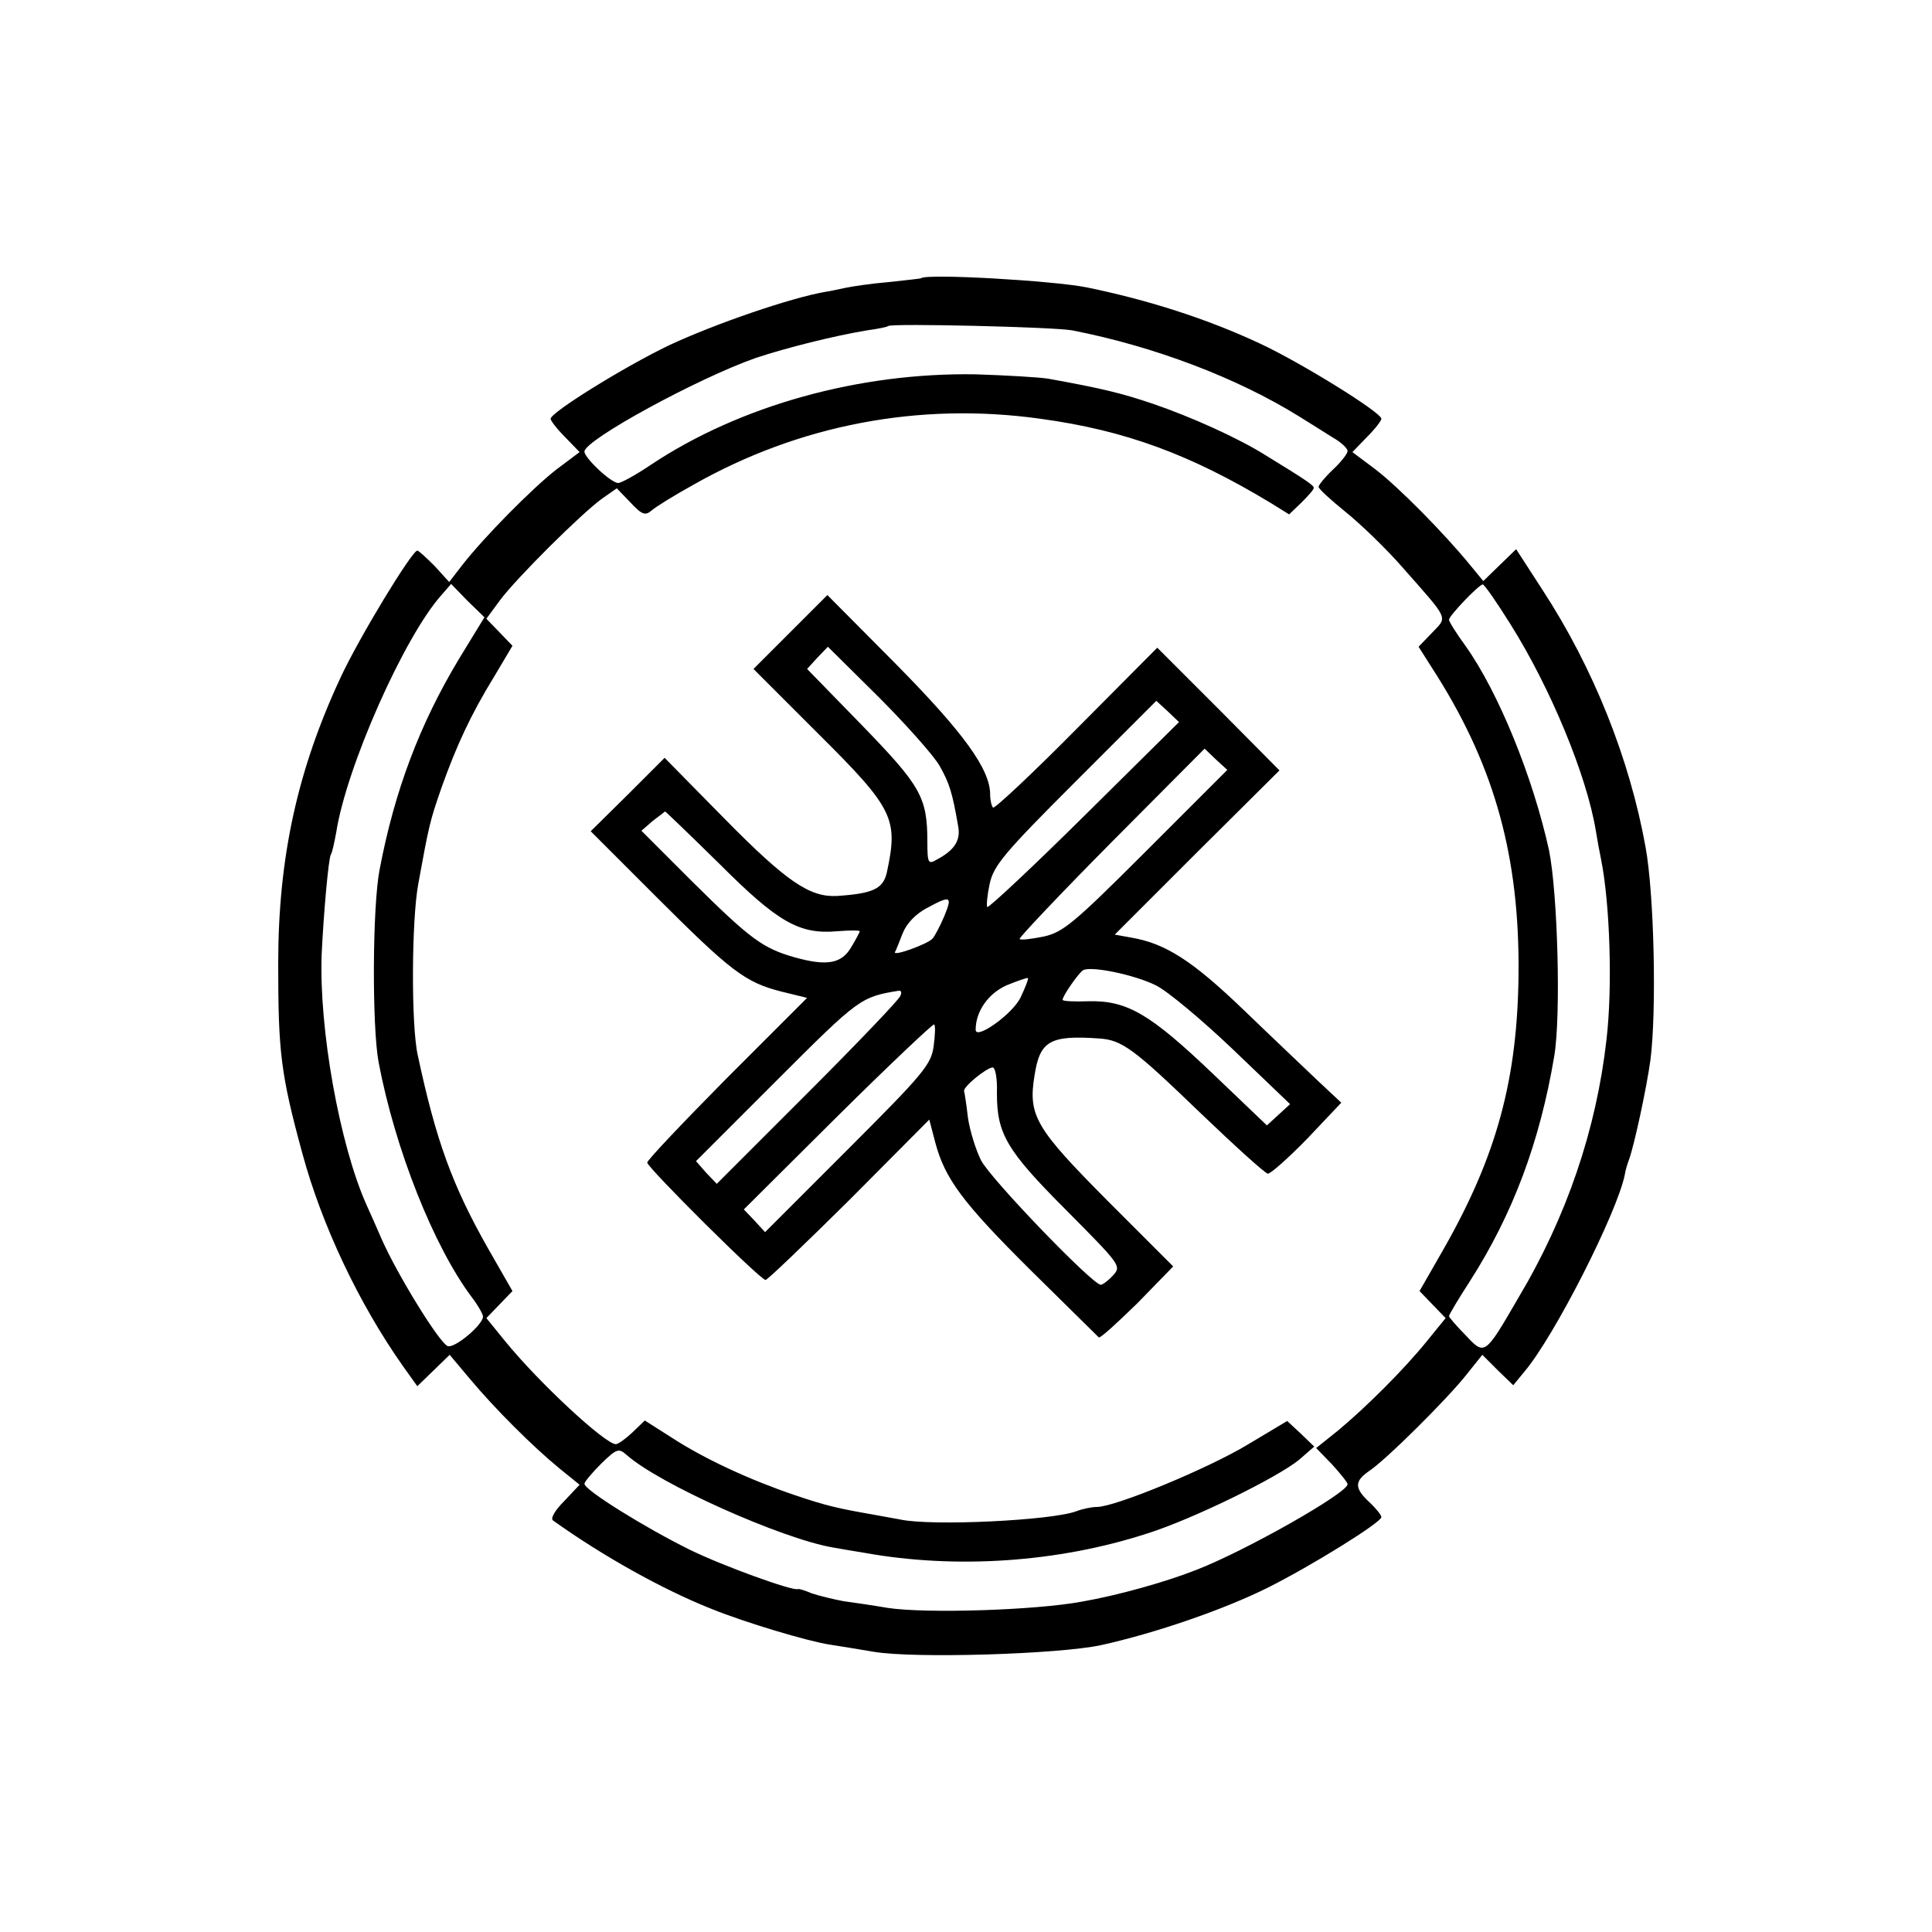
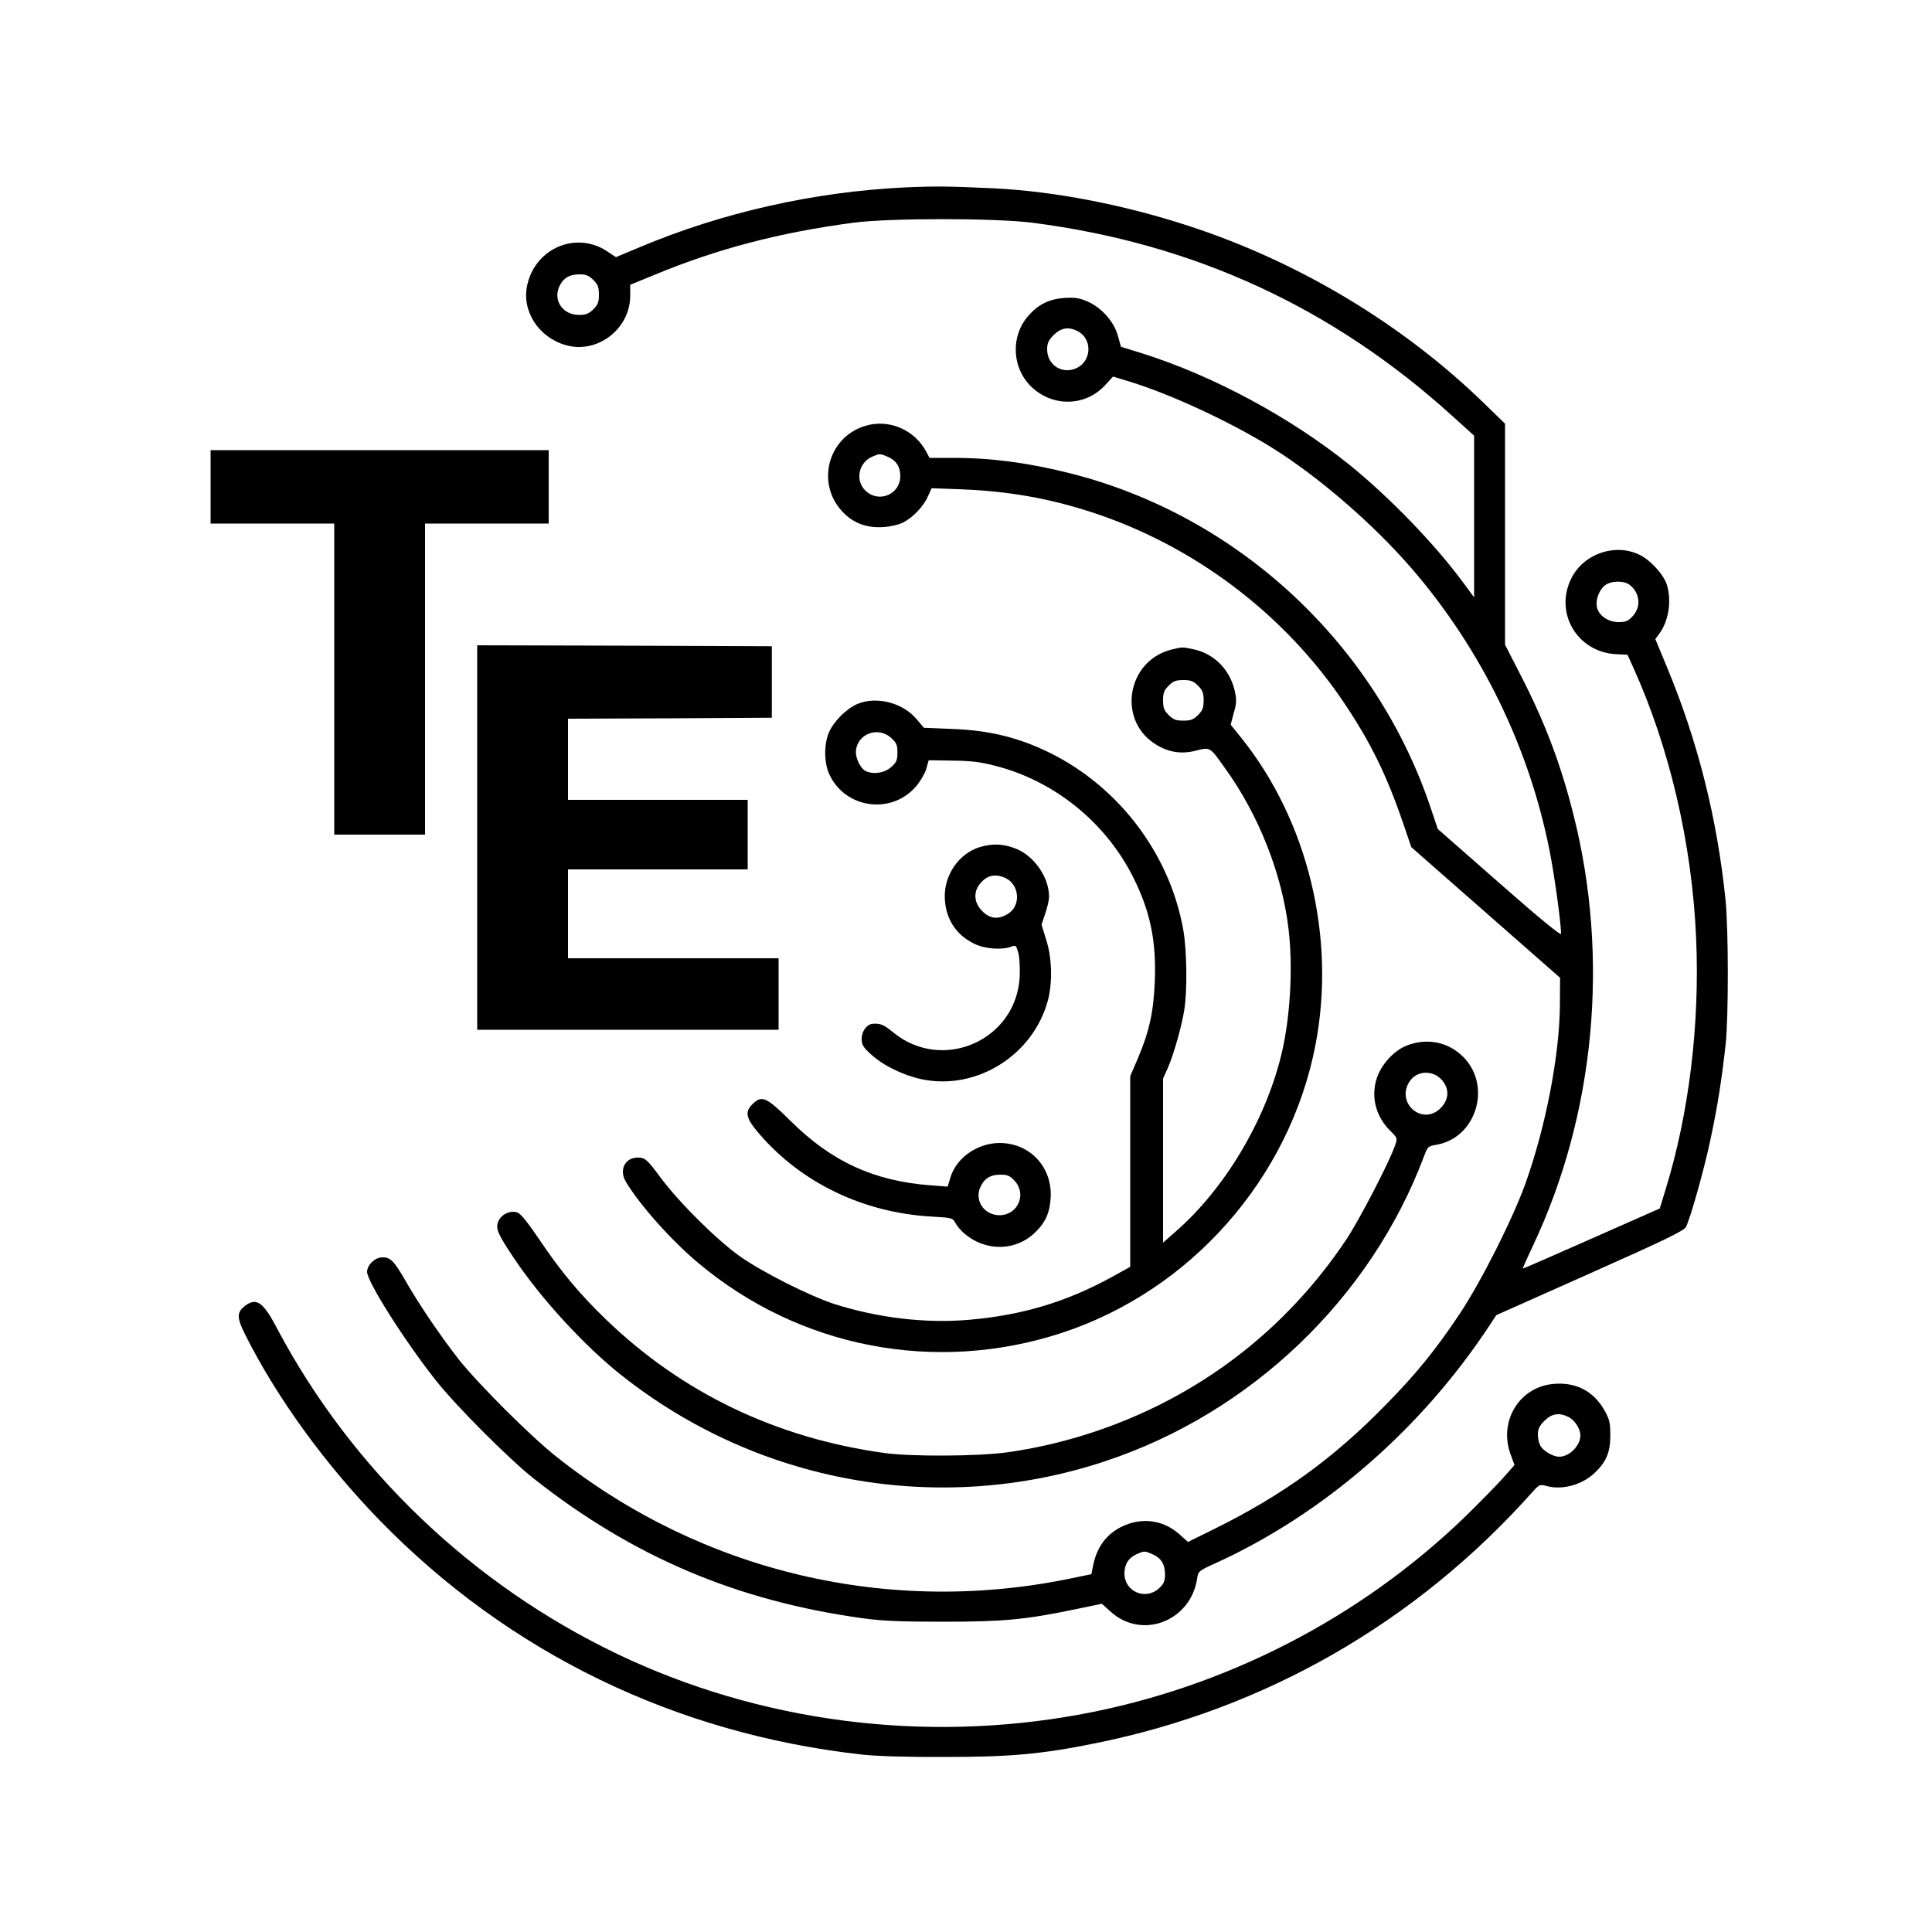
- <svg xmlns="http://www.w3.org/2000/svg" version="1.0" width="400pt" height="400pt" viewBox="0 0 400 400" preserveAspectRatio="xMidYMid meet">
-   <g transform="translate(0,400) scale(0.1,-0.1)" fill="#000000" stroke="none">
-     <path d="M1907 3424 c-1 -1 -31 -4 -67 -8 -36 -3 -76 -9 -90 -12 -14 -3 -32 -7 -40 -8 -71 -12 -229 -66 -325 -111 -92 -44 -245 -139 -245 -152 0 -4 13 -21 30 -38 l30 -31 -48 -36 c-50 -39 -149 -139 -195 -198 l-27 -35 -30 33 c-17 17 -33 32 -36 32 -11 0 -120 -179 -159 -263 -89 -191 -129 -372 -129 -592 0 -183 5 -228 50 -393 40 -148 117 -311 208 -440 l30 -42 33 32 34 33 42 -50 c52 -62 129 -139 185 -185 l42 -34 -32 -34 c-19 -19 -29 -36 -23 -40 102 -73 227 -143 328 -183 69 -28 199 -67 245 -74 20 -3 62 -10 92 -15 84 -14 382 -5 470 14 113 25 255 74 345 119 90 45 235 135 235 146 0 4 -11 18 -25 31 -31 29 -31 43 -1 64 33 21 164 151 203 201 l32 40 32 -32 32 -31 23 28 c62 73 192 329 208 408 1 9 6 24 9 32 11 31 36 147 44 205 13 100 8 342 -10 441 -33 183 -108 371 -213 532 l-55 85 -34 -33 -34 -33 -28 34 c-54 66 -148 161 -195 197 l-48 36 30 31 c17 17 30 34 30 38 0 13 -166 116 -252 156 -109 51 -231 90 -358 116 -70 14 -331 29 -343 19z m313 -108 c169 -33 341 -98 471 -179 19 -12 50 -31 67 -42 18 -10 32 -23 32 -29 0 -5 -13 -22 -30 -38 -16 -15 -30 -32 -30 -36 0 -4 25 -27 56 -52 31 -25 84 -76 118 -115 98 -111 93 -101 61 -135 l-28 -29 40 -63 c118 -189 169 -373 167 -613 -2 -219 -45 -377 -154 -569 l-51 -89 27 -28 27 -28 -39 -48 c-47 -58 -124 -135 -184 -185 l-45 -36 33 -34 c17 -19 32 -37 32 -41 0 -18 -213 -139 -315 -178 -61 -24 -160 -52 -235 -65 -97 -18 -323 -25 -402 -13 -29 5 -70 11 -92 14 -21 4 -50 11 -65 16 -14 6 -27 10 -29 9 -9 -5 -156 48 -225 82 -91 45 -217 123 -217 136 0 4 16 23 35 42 32 31 36 32 52 18 67 -60 322 -174 428 -192 17 -3 46 -8 65 -11 189 -34 400 -20 585 40 95 30 270 116 315 153 l31 27 -28 27 -28 26 -82 -49 c-81 -49 -274 -129 -312 -129 -11 0 -30 -4 -43 -9 -51 -19 -299 -31 -364 -17 -12 2 -37 7 -55 10 -74 13 -97 18 -165 41 -91 31 -185 74 -254 119 l-55 35 -26 -25 c-14 -13 -29 -24 -34 -24 -22 0 -159 127 -229 213 l-39 48 27 28 27 28 -51 89 c-73 129 -107 221 -145 399 -14 61 -13 280 1 355 22 121 24 130 48 199 31 87 61 152 109 230 l38 64 -27 28 -27 28 28 38 c34 46 171 182 212 211 l30 21 28 -29 c24 -26 31 -28 44 -17 9 8 48 32 86 53 220 125 469 172 719 137 176 -24 311 -74 478 -175 l37 -23 25 24 c14 14 26 27 26 31 0 5 -14 15 -99 67 -57 36 -155 80 -234 107 -65 22 -106 32 -217 52 -19 3 -87 7 -150 9 -240 4 -487 -64 -672 -187 -31 -21 -62 -38 -68 -38 -15 0 -70 52 -70 65 0 24 235 152 355 194 63 21 163 46 230 57 22 3 42 7 44 9 6 6 344 -2 381 -9z m-1269 -679 c-82 -136 -134 -274 -165 -437 -15 -76 -16 -326 -2 -400 34 -179 114 -381 193 -486 13 -17 23 -35 23 -40 -1 -18 -59 -66 -73 -61 -17 6 -105 149 -137 222 -12 28 -26 59 -31 70 -56 125 -99 366 -93 520 4 84 14 197 19 206 3 4 7 24 11 45 21 136 141 406 218 492 l20 23 34 -35 35 -34 -52 -85z m2176 71 c83 -132 158 -313 177 -428 3 -19 8 -46 11 -60 18 -90 24 -263 11 -373 -21 -185 -82 -366 -183 -535 -69 -119 -69 -119 -109 -76 -19 19 -34 37 -34 39 0 3 19 35 43 72 89 139 145 288 175 467 14 84 7 338 -11 426 -33 150 -104 326 -173 423 -19 26 -34 50 -34 54 0 8 62 73 70 73 3 0 29 -37 57 -82z" />
-     <path d="M1637 2692 l-77 -77 134 -134 c157 -156 166 -176 142 -288 -8 -33 -28 -43 -103 -48 -56 -3 -104 29 -232 159 l-125 127 -76 -76 -77 -76 136 -136 c154 -154 184 -177 259 -196 l53 -13 -166 -166 c-91 -92 -165 -170 -165 -175 0 -10 234 -243 245 -243 4 0 82 75 174 166 l165 166 12 -46 c20 -76 56 -125 198 -266 75 -74 139 -137 141 -139 3 -2 38 30 80 71 l74 76 -135 135 c-150 151 -166 177 -152 261 11 71 32 83 133 76 48 -3 72 -21 210 -154 72 -69 135 -126 140 -126 6 0 43 33 82 73 l70 74 -46 43 c-25 24 -95 90 -154 147 -108 104 -164 140 -236 152 l-33 6 170 170 171 170 -126 127 -127 127 -167 -168 c-92 -93 -170 -166 -173 -163 -3 3 -6 15 -6 27 0 52 -54 127 -194 269 l-143 144 -76 -76z m308 -277 c21 -37 27 -57 39 -127 5 -29 -9 -49 -45 -68 -17 -10 -19 -7 -19 37 0 93 -14 116 -135 241 l-114 117 21 23 22 23 104 -103 c57 -57 114 -121 127 -143z m300 -104 c-107 -106 -198 -191 -201 -189 -2 3 0 25 5 48 8 38 31 65 177 211 l168 168 24 -22 23 -22 -196 -194z m128 -73 c-150 -150 -172 -168 -212 -177 -25 -5 -48 -8 -50 -5 -2 2 83 92 189 199 l194 195 23 -22 24 -22 -168 -168z m-883 -27 c121 -121 165 -146 244 -139 25 2 46 2 46 0 0 -2 -8 -17 -17 -32 -20 -35 -50 -41 -118 -22 -66 19 -91 37 -214 159 l-103 103 23 20 c13 10 25 19 26 20 1 0 52 -49 113 -109z m465 -108 c-9 -21 -20 -42 -25 -47 -11 -11 -82 -37 -77 -27 2 3 9 21 16 39 8 20 27 40 50 52 50 27 53 25 36 -17z m438 -143 c23 -11 95 -71 160 -133 l118 -113 -24 -22 -24 -22 -112 107 c-129 123 -177 152 -257 150 -30 -1 -54 0 -54 3 0 8 32 54 42 61 15 10 107 -9 151 -31z m-280 -25 c-16 -34 -93 -89 -93 -67 0 38 26 75 64 92 22 9 42 16 44 15 2 -1 -5 -19 -15 -40z m-249 3 c-2 -7 -89 -98 -192 -201 l-188 -188 -22 23 -21 24 168 168 c170 170 173 172 253 185 4 0 5 -5 2 -11z m69 -104 c-5 -38 -21 -57 -177 -213 l-172 -172 -22 24 -22 23 195 194 c107 106 197 191 199 189 3 -2 2 -23 -1 -45z m131 -97 c0 -84 19 -118 144 -243 111 -112 114 -115 97 -134 -10 -11 -22 -20 -26 -20 -17 0 -229 220 -248 258 -11 22 -23 61 -27 88 -3 27 -7 52 -8 55 -2 9 46 48 59 49 6 0 10 -24 9 -53z" />
+ <svg xmlns="http://www.w3.org/2000/svg" version="1.0" width="1000pt" height="1000pt" viewBox="0 0 1000 1000" preserveAspectRatio="xMidYMid meet">
+   <g transform="translate(0,1000) scale(0.1,-0.1)" fill="#000000" stroke="none">
+     <path d="M4685 9030 c-468 -22 -949 -130 -1375 -310 l-122 -51 -45 30 c-160 106 -371 18 -414 -174 -30 -133 57 -270 198 -311 164 -48 335 83 335 256 l0 56 127 52 c323 134 644 218 1026 269 189 25 734 25 930 0 834 -107 1554 -439 2172 -1000 l113 -102 0 -418 0 -419 -59 80 c-148 200 -382 441 -586 606 -309 248 -707 462 -1076 578 l-107 33 -16 58 c-21 74 -85 145 -158 177 -42 18 -65 21 -118 18 -80 -6 -135 -33 -187 -92 -96 -109 -85 -280 24 -376 111 -98 274 -91 373 16 l41 45 85 -26 c211 -64 521 -208 734 -340 244 -151 531 -400 729 -630 358 -416 604 -919 711 -1455 25 -125 60 -377 60 -433 0 -12 -111 79 -319 262 l-319 280 -33 98 c-283 856 -998 1523 -1869 1743 -214 54 -406 80 -602 80 l-127 0 -15 29 c-61 117 -196 175 -320 136 -197 -62 -255 -309 -106 -453 53 -52 121 -76 203 -70 34 2 78 12 98 22 51 24 108 83 131 135 l20 44 162 -6 c238 -10 444 -46 666 -118 531 -173 999 -527 1309 -990 135 -201 219 -372 305 -624 l41 -120 385 -338 385 -338 -1 -142 c-2 -259 -73 -628 -178 -922 -68 -188 -227 -503 -339 -673 -127 -190 -223 -309 -386 -475 -270 -276 -531 -465 -884 -640 l-138 -68 -46 41 c-85 75 -198 88 -301 36 -76 -39 -123 -102 -143 -194 l-10 -50 -102 -21 c-944 -197 -1913 31 -2667 629 -133 105 -403 375 -505 503 -93 119 -202 279 -274 404 -62 108 -80 126 -123 125 -38 -1 -78 -40 -78 -75 0 -51 196 -360 356 -562 107 -135 376 -404 504 -506 512 -405 1052 -635 1705 -725 100 -14 196 -18 415 -18 311 0 423 10 684 64 l139 29 48 -43 c160 -143 410 -48 445 171 6 41 7 42 98 83 556 254 1059 690 1412 1224 l39 59 485 216 c397 177 487 221 497 241 25 53 95 302 127 455 35 164 56 295 78 490 15 143 15 596 -1 750 -43 420 -144 820 -302 1200 l-61 147 21 29 c48 65 64 168 39 251 -16 54 -87 131 -145 158 -126 59 -286 3 -349 -122 -91 -179 29 -383 230 -394 l60 -3 28 -62 c190 -418 306 -918 327 -1402 20 -449 -37 -913 -159 -1307 l-29 -95 -353 -156 c-194 -86 -354 -156 -356 -155 -1 2 22 54 52 117 321 679 398 1488 211 2229 -66 264 -149 483 -276 729 l-79 154 0 572 0 572 -112 109 c-420 407 -953 727 -1520 913 -339 111 -696 180 -1008 196 -233 11 -308 12 -465 5z m-1614 -479 c24 -24 29 -38 29 -76 0 -38 -5 -52 -29 -76 -24 -23 -38 -29 -74 -29 -82 0 -133 71 -104 143 20 46 52 67 105 67 35 0 49 -6 73 -29z m2507 -265 c77 -40 73 -154 -5 -191 -74 -35 -153 15 -153 97 0 32 7 47 34 74 38 38 77 44 124 20z m-984 -650 c44 -18 66 -52 66 -101 -1 -94 -110 -140 -179 -76 -56 52 -38 146 33 177 39 17 40 17 80 0z m3842 -664 c53 -42 59 -113 15 -161 -24 -26 -37 -31 -74 -31 -52 0 -101 33 -111 76 -9 36 10 90 41 114 32 25 100 26 129 2z m-2472 -5016 c45 -19 66 -52 66 -104 0 -36 -5 -49 -31 -73 -69 -64 -178 -18 -179 76 0 48 21 82 64 101 39 17 40 17 80 0z" />
+     <path d="M1090 7480 l0 -190 320 0 320 0 0 -805 0 -805 235 0 235 0 0 805 0 805 320 0 320 0 0 190 0 190 -875 0 -875 0 0 -190z" />
+     <path d="M2470 5665 l0 -995 780 0 780 0 0 185 0 185 -545 0 -545 0 0 230 0 230 465 0 465 0 0 180 0 180 -465 0 -465 0 0 210 0 210 528 2 527 3 0 185 0 185 -762 3 -763 2 0 -995z" />
+     <path d="M6057 6636 c-221 -60 -273 -356 -84 -483 68 -46 140 -59 218 -38 74 18 70 21 151 -93 173 -240 293 -544 327 -827 25 -204 9 -476 -40 -667 -85 -338 -293 -683 -542 -901 l-67 -59 0 425 0 425 25 55 c31 72 71 213 85 301 16 100 13 307 -5 411 -69 392 -330 739 -690 918 -161 79 -313 117 -506 124 l-147 6 -38 45 c-71 85 -208 120 -307 78 -57 -25 -122 -90 -147 -148 -26 -62 -25 -161 4 -219 84 -175 319 -206 446 -61 22 25 46 66 54 91 l13 46 124 -2 c95 -1 146 -7 221 -27 306 -78 571 -293 713 -576 89 -177 121 -332 112 -543 -6 -154 -29 -258 -87 -394 l-40 -93 0 -493 0 -494 -92 -51 c-236 -130 -465 -199 -740 -223 -224 -20 -471 9 -698 81 -130 42 -375 166 -490 247 -121 86 -315 279 -411 408 -65 88 -78 100 -107 103 -73 7 -111 -59 -73 -124 70 -118 235 -304 375 -421 524 -440 1227 -575 1879 -363 670 219 1183 801 1316 1492 107 556 -39 1159 -385 1590 l-54 67 16 61 c15 51 15 68 5 114 -25 110 -106 192 -212 215 -60 13 -61 13 -122 -3z m144 -185 c24 -24 29 -38 29 -76 0 -38 -5 -52 -29 -76 -24 -24 -38 -29 -76 -29 -38 0 -52 5 -76 29 -24 24 -29 38 -29 76 0 38 5 52 29 76 24 24 38 29 76 29 38 0 52 -5 76 -29z m-1589 -270 c28 -25 33 -36 33 -76 0 -40 -5 -51 -33 -76 -35 -31 -94 -39 -133 -19 -25 14 -49 62 -49 97 2 92 112 137 182 74z" />
+     <path d="M5070 5615 c-105 -33 -180 -139 -180 -254 1 -112 56 -200 155 -247 54 -26 142 -32 189 -14 24 9 26 7 37 -33 6 -23 9 -78 7 -122 -17 -329 -398 -497 -653 -290 -50 41 -68 49 -107 46 -31 -2 -58 -38 -58 -78 0 -30 7 -43 48 -80 61 -57 167 -109 262 -129 285 -60 580 125 655 412 23 91 20 218 -10 310 l-24 78 19 57 c11 32 20 71 20 87 0 102 -79 215 -176 251 -63 24 -119 26 -184 6z m135 -160 c73 -35 80 -144 12 -185 -50 -31 -93 -26 -133 14 -42 42 -47 97 -13 140 36 46 80 56 134 31z" />
+     <path d="M7283 4589 c-70 -27 -137 -102 -159 -177 -28 -94 -1 -193 72 -265 37 -37 38 -38 25 -75 -30 -88 -185 -386 -254 -490 -251 -374 -583 -665 -981 -861 -243 -119 -503 -200 -771 -238 -149 -21 -497 -23 -635 -4 -561 77 -1047 310 -1442 690 -137 132 -235 249 -349 419 -58 86 -94 130 -111 136 -37 13 -83 -9 -99 -46 -15 -37 -4 -63 83 -193 138 -206 360 -448 548 -598 708 -565 1650 -735 2508 -451 757 250 1377 844 1653 1580 18 48 22 52 60 58 219 35 297 325 127 470 -76 66 -178 82 -275 45z m180 -179 c40 -45 38 -101 -7 -146 -93 -93 -232 26 -161 137 37 58 120 63 168 9z" />
+     <path d="M3895 4285 c-42 -41 -34 -74 36 -155 218 -253 538 -407 891 -427 106 -6 109 -7 123 -33 8 -15 29 -40 47 -55 113 -96 270 -91 370 10 50 50 71 98 76 172 11 160 -105 286 -263 287 -116 0 -226 -77 -256 -180 l-14 -46 -90 7 c-291 22 -512 123 -723 333 -125 124 -150 135 -197 87z m1356 -396 c65 -69 18 -178 -77 -179 -78 0 -130 73 -101 143 20 46 52 67 105 67 36 0 49 -5 73 -31z" />
+     <path d="M1267 3240 c-42 -33 -42 -61 3 -150 164 -326 412 -668 695 -959 669 -687 1532 -1106 2500 -1213 75 -8 236 -13 430 -12 335 0 500 15 775 71 877 177 1656 623 2257 1295 41 46 43 46 80 36 82 -22 187 8 252 73 56 55 76 105 76 189 0 65 -4 82 -29 128 -56 100 -147 149 -263 139 -179 -14 -289 -195 -223 -368 l19 -52 -59 -67 c-32 -36 -119 -124 -192 -196 -546 -529 -1247 -890 -1998 -1028 -813 -149 -1659 -39 -2395 313 -752 360 -1375 956 -1762 1687 -71 136 -107 160 -166 114z m6853 -575 c32 -17 60 -61 60 -95 0 -53 -57 -110 -110 -110 -29 0 -76 26 -94 52 -9 12 -16 40 -16 61 0 31 7 46 34 73 38 38 77 44 126 19z" />
  </g>
</svg>
